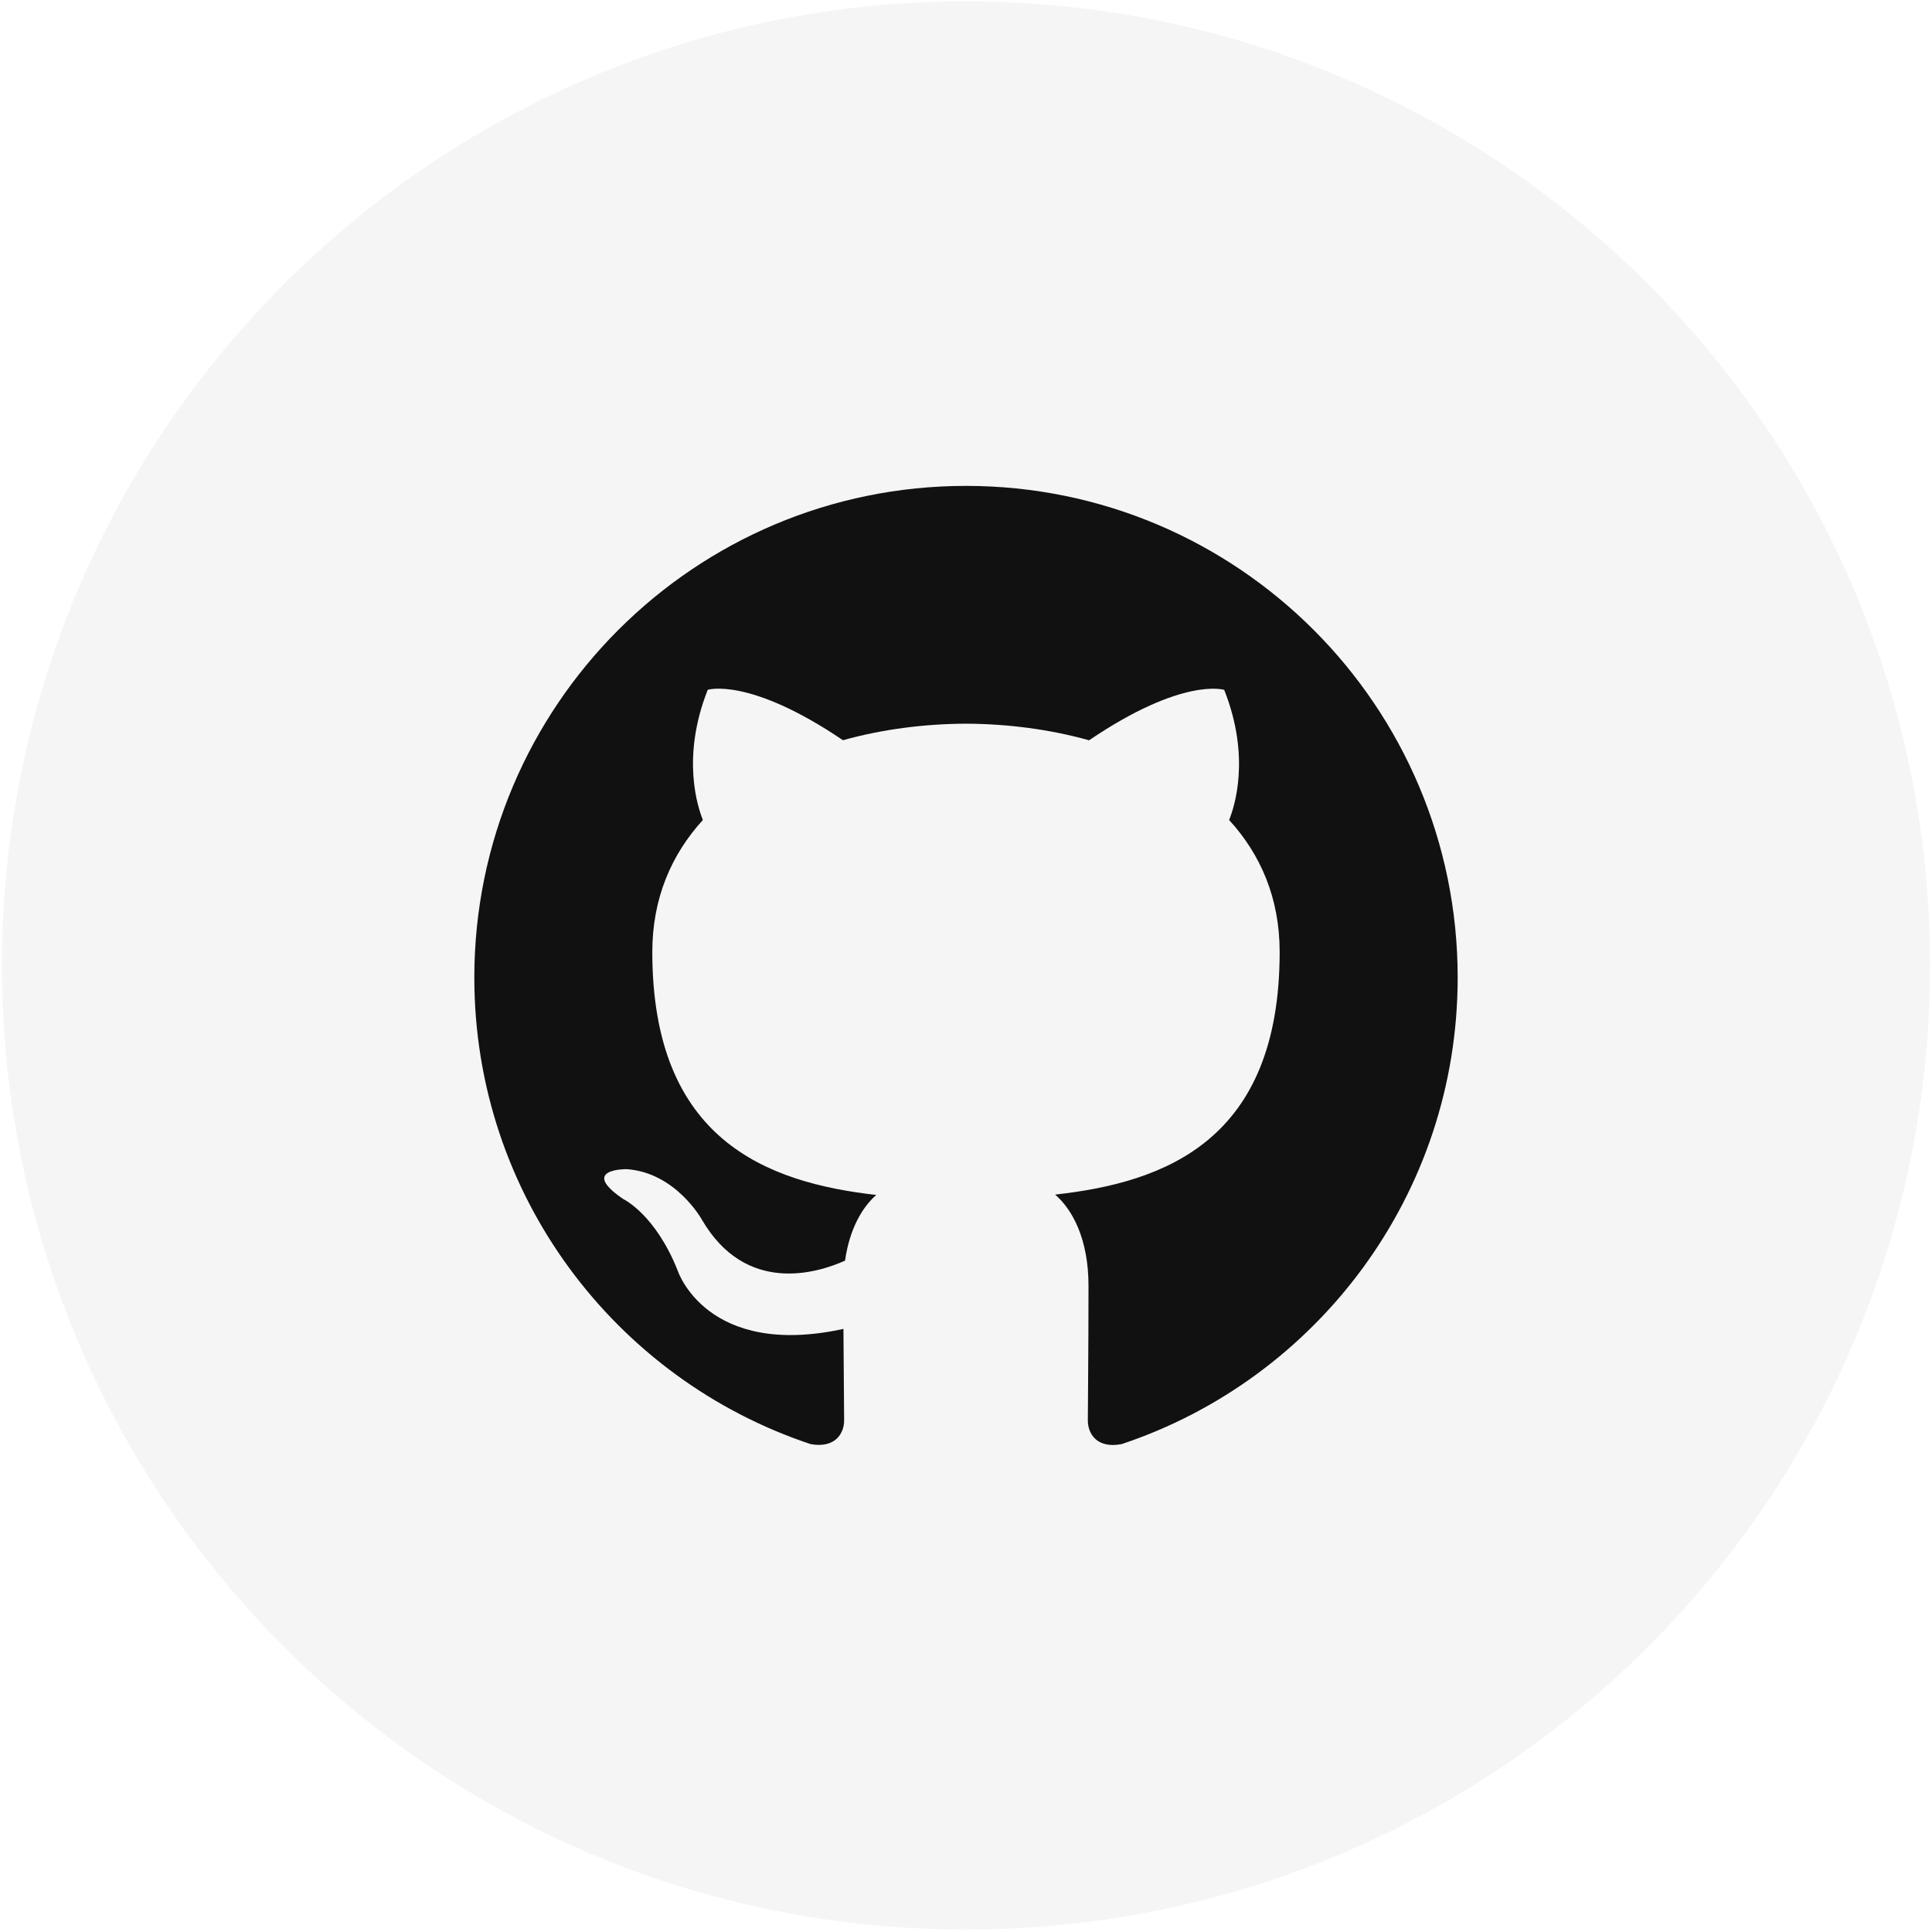
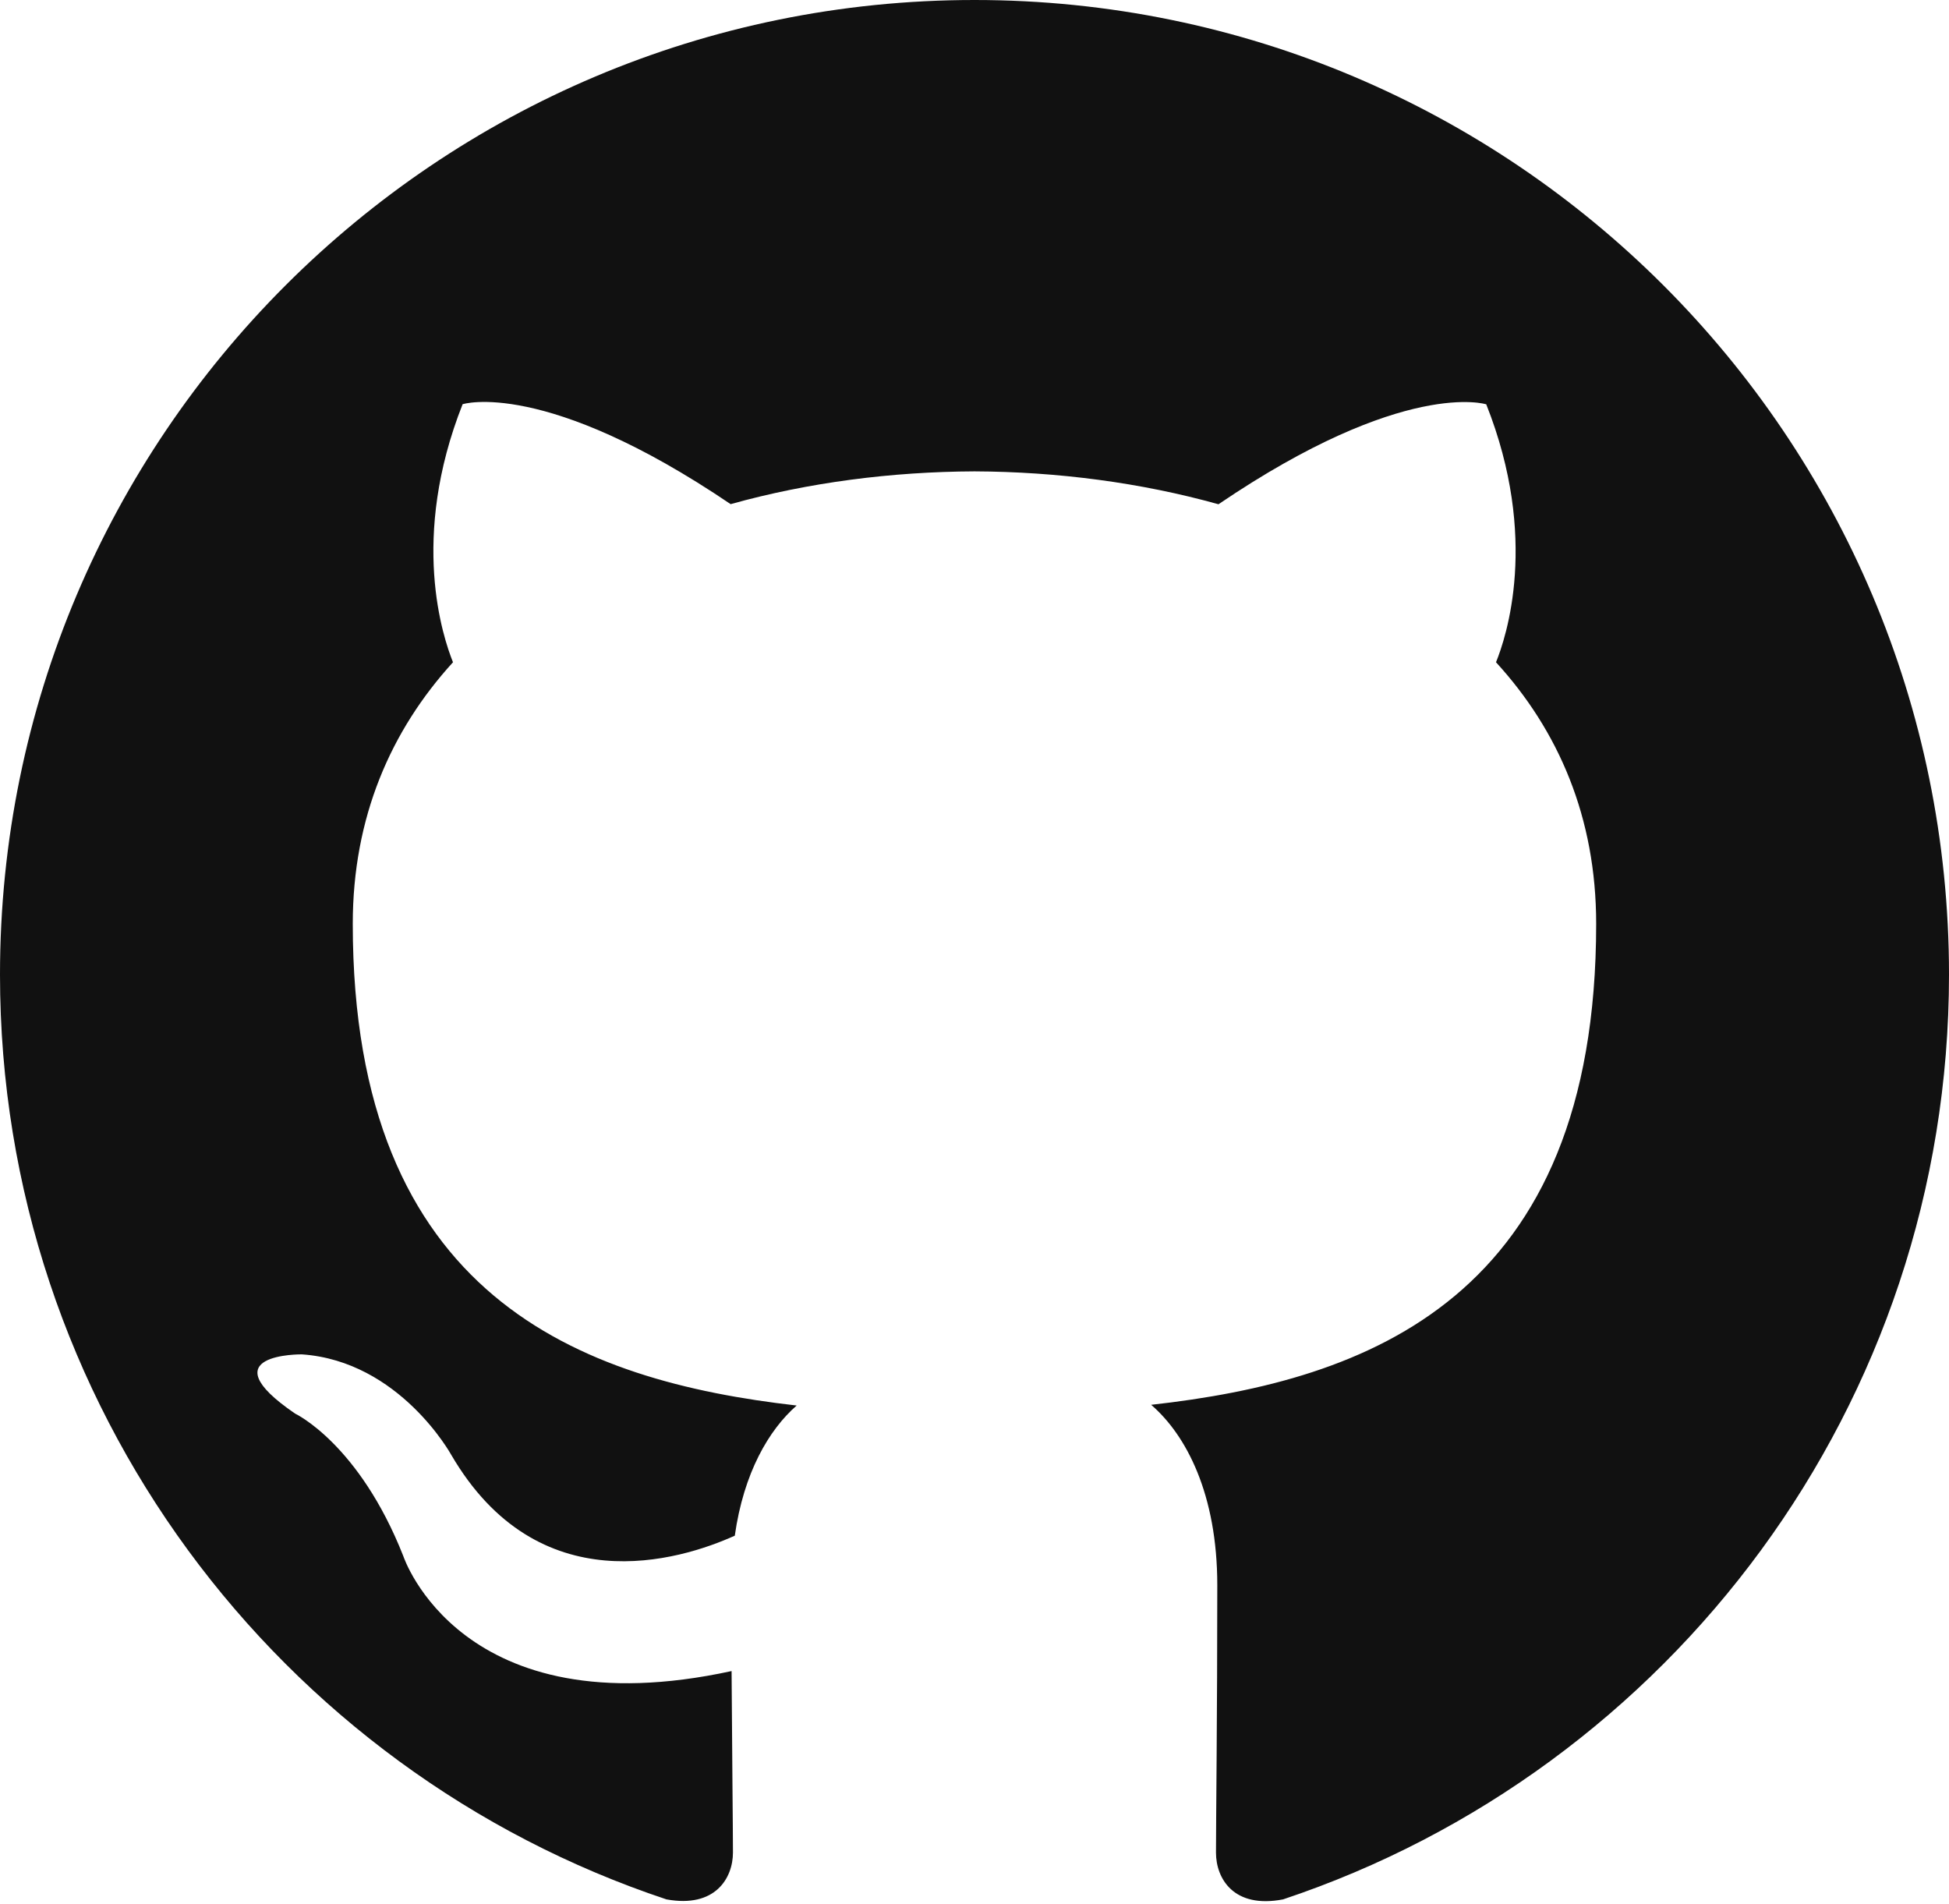
- <svg xmlns="http://www.w3.org/2000/svg" xmlns:xlink="http://www.w3.org/1999/xlink" width="501" height="501" viewBox="0 0 501 501" version="1.1">
-   <g id="Canvas" transform="translate(-11698 -2667)">
+ <svg xmlns="http://www.w3.org/2000/svg" xmlns:xlink="http://www.w3.org/1999/xlink" width="255" height="249" viewBox="0 0 255 249" version="1.1">
+   <g id="Canvas" transform="translate(-11821 -2793)">
    <g id="Github" style="mix-blend-mode:normal;">
-       <g id="Ellipse" style="mix-blend-mode:normal;">
-         <use xlink:href="#path0_fill" transform="translate(11698.5 2667.36)" fill="#F5F5F5" style="mix-blend-mode:normal;" />
-       </g>
      <g id="Vector" style="mix-blend-mode:normal;">
-         <use xlink:href="#path1_fill" transform="translate(11821 2793)" fill="#111111" style="mix-blend-mode:normal;" />
+         <use xlink:href="#path0_fill" transform="translate(11821 2793)" fill="#111111" style="mix-blend-mode:normal;" />
      </g>
    </g>
  </g>
  <defs>
-     <path id="path0_fill" d="M 500 250C 500 388.071 388.071 500 250 500C 111.929 500 0 388.071 0 250C 0 111.929 111.929 0 250 0C 388.071 0 500 111.929 500 250Z" />
-     <path id="path1_fill" d="M 127.5 0C 57.089 0 0 57.089 0 127.5C 0 183.842 36.529 231.623 87.197 248.479C 93.571 249.646 95.897 245.708 95.897 242.346C 95.897 239.311 95.781 229.257 95.718 218.611C 60.264 226.315 52.77 203.577 52.77 203.577C 46.964 188.853 38.614 184.931 38.614 184.931C 27.027 177.025 39.493 177.18 39.493 177.18C 52.294 178.067 59.034 190.316 59.034 190.316C 70.411 209.802 88.886 204.168 96.138 200.9C 97.297 192.682 100.597 187.048 104.232 183.873C 75.929 180.651 46.155 169.709 46.155 120.854C 46.155 106.924 51.128 95.563 59.268 86.637C 57.968 83.399 53.579 70.427 60.528 52.879C 60.528 52.879 71.221 49.455 95.594 65.952C 105.757 63.112 116.66 61.711 127.5 61.664C 138.332 61.711 149.242 63.127 159.422 65.968C 183.748 49.455 194.456 52.894 194.456 52.894C 201.429 70.458 197.04 83.415 195.732 86.637C 203.903 95.563 208.837 106.924 208.837 120.854C 208.837 169.834 179.017 180.62 150.613 183.779C 155.204 187.733 159.266 195.483 159.266 207.374C 159.266 224.417 159.095 238.16 159.095 242.362C 159.095 245.755 161.414 249.724 167.873 248.479C 218.503 231.592 255 183.81 255 127.5C 255 57.089 197.911 0 127.5 0Z" />
+     <path id="path0_fill" d="M 127.5 0C 57.089 0 0 57.089 0 127.5C 0 183.842 36.529 231.623 87.197 248.479C 93.571 249.646 95.897 245.708 95.897 242.346C 95.897 239.311 95.781 229.257 95.718 218.611C 60.264 226.315 52.77 203.577 52.77 203.577C 46.964 188.853 38.614 184.931 38.614 184.931C 27.027 177.025 39.493 177.18 39.493 177.18C 52.294 178.067 59.034 190.316 59.034 190.316C 70.411 209.802 88.886 204.168 96.138 200.9C 97.297 192.682 100.597 187.048 104.232 183.873C 75.929 180.651 46.155 169.709 46.155 120.854C 46.155 106.924 51.128 95.563 59.268 86.637C 57.968 83.399 53.579 70.427 60.528 52.879C 60.528 52.879 71.221 49.455 95.594 65.952C 105.757 63.112 116.66 61.711 127.5 61.664C 138.332 61.711 149.242 63.127 159.422 65.968C 183.748 49.455 194.456 52.894 194.456 52.894C 201.429 70.458 197.04 83.415 195.732 86.637C 203.903 95.563 208.837 106.924 208.837 120.854C 208.837 169.834 179.017 180.62 150.613 183.779C 155.204 187.733 159.266 195.483 159.266 207.374C 159.266 224.417 159.095 238.16 159.095 242.362C 159.095 245.755 161.414 249.724 167.873 248.479C 218.503 231.592 255 183.81 255 127.5C 255 57.089 197.911 0 127.5 0Z" />
  </defs>
</svg>
